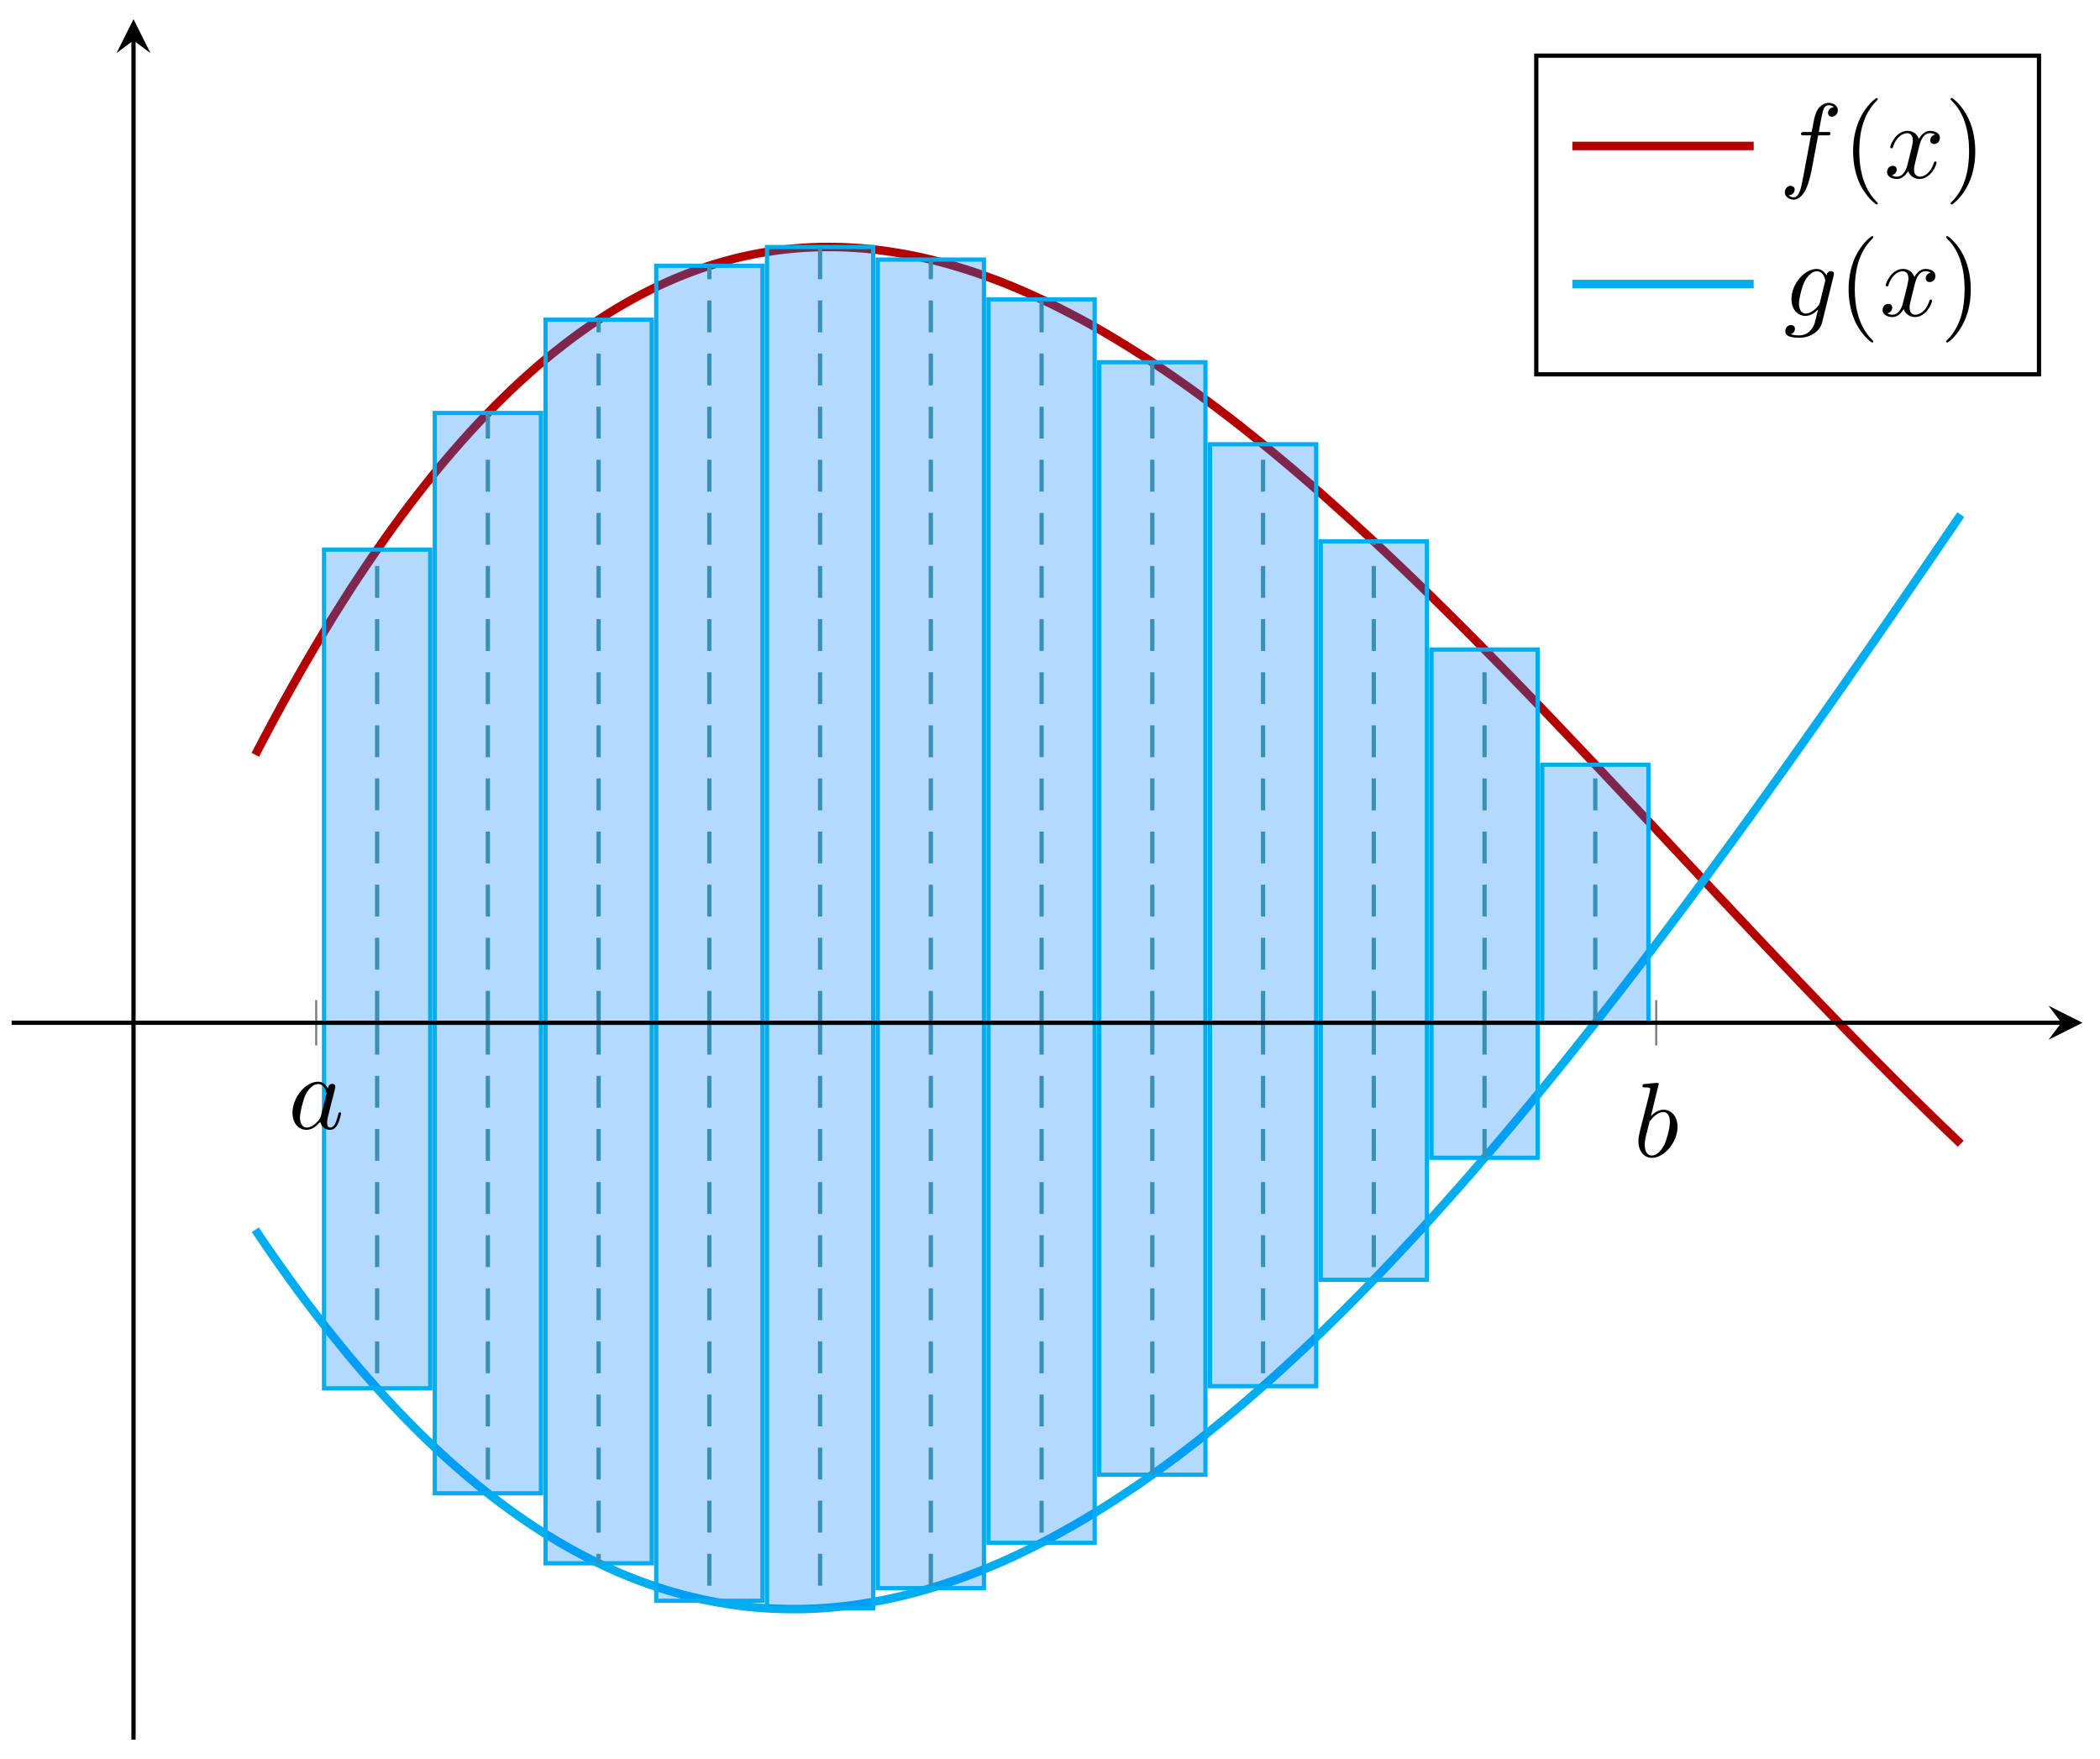
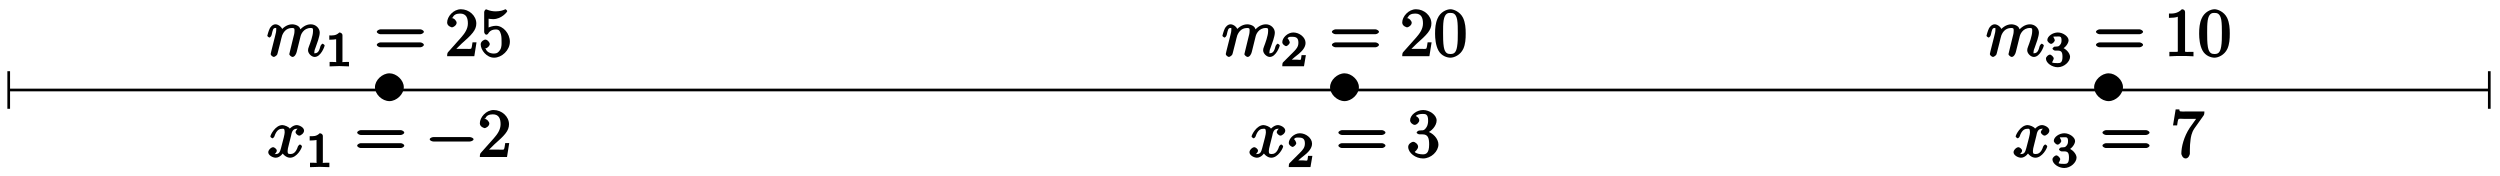
- <svg xmlns="http://www.w3.org/2000/svg" xmlns:xlink="http://www.w3.org/1999/xlink" width="197pt" height="165pt" viewBox="0 0 197 165" version="1.1">
+ <svg xmlns="http://www.w3.org/2000/svg" xmlns:xlink="http://www.w3.org/1999/xlink" width="371pt" height="26pt" viewBox="0 0 371 26" version="1.1">
  <defs>
    <g>
      <symbol overflow="visible" id="glyph0-0">
        <path style="stroke:none;" d="" />
      </symbol>
      <symbol overflow="visible" id="glyph0-1">
-         <path style="stroke:none;" d="M 3.719 -3.766 C 3.531 -4.141 3.25 -4.406 2.797 -4.406 C 1.641 -4.406 0.406 -2.938 0.406 -1.484 C 0.406 -0.547 0.953 0.109 1.719 0.109 C 1.922 0.109 2.422 0.062 3.016 -0.641 C 3.094 -0.219 3.453 0.109 3.922 0.109 C 4.281 0.109 4.5 -0.125 4.672 -0.438 C 4.828 -0.797 4.969 -1.406 4.969 -1.422 C 4.969 -1.531 4.875 -1.531 4.844 -1.531 C 4.75 -1.531 4.734 -1.484 4.703 -1.344 C 4.531 -0.703 4.359 -0.109 3.953 -0.109 C 3.672 -0.109 3.656 -0.375 3.656 -0.562 C 3.656 -0.781 3.672 -0.875 3.781 -1.312 C 3.891 -1.719 3.906 -1.828 4 -2.203 L 4.359 -3.594 C 4.422 -3.875 4.422 -3.891 4.422 -3.938 C 4.422 -4.109 4.312 -4.203 4.141 -4.203 C 3.891 -4.203 3.75 -3.984 3.719 -3.766 Z M 3.078 -1.188 C 3.016 -1 3.016 -0.984 2.875 -0.812 C 2.438 -0.266 2.031 -0.109 1.75 -0.109 C 1.25 -0.109 1.109 -0.656 1.109 -1.047 C 1.109 -1.547 1.422 -2.766 1.656 -3.234 C 1.969 -3.812 2.406 -4.188 2.812 -4.188 C 3.453 -4.188 3.594 -3.375 3.594 -3.312 C 3.594 -3.25 3.578 -3.188 3.562 -3.141 Z M 3.078 -1.188 " />
+         <path style="stroke:none;" d="M 4.625 -2.625 C 4.625 -3.688 3.531 -4.688 2.5 -4.688 C 1.422 -4.688 0.344 -3.672 0.344 -2.625 C 0.344 -1.562 1.422 -0.562 2.5 -0.562 C 3.531 -0.562 4.625 -1.562 4.625 -2.625 Z M 4.625 -2.625 " />
      </symbol>
      <symbol overflow="visible" id="glyph0-2">
-         <path style="stroke:none;" d="M 2.375 -6.812 C 2.375 -6.812 2.375 -6.922 2.25 -6.922 C 2.031 -6.922 1.297 -6.844 1.031 -6.812 C 0.953 -6.812 0.844 -6.797 0.844 -6.625 C 0.844 -6.5 0.938 -6.5 1.094 -6.5 C 1.562 -6.5 1.578 -6.438 1.578 -6.328 C 1.578 -6.266 1.5 -5.922 1.453 -5.719 L 0.625 -2.469 C 0.516 -1.969 0.469 -1.797 0.469 -1.453 C 0.469 -0.516 1 0.109 1.734 0.109 C 2.906 0.109 4.141 -1.375 4.141 -2.812 C 4.141 -3.719 3.609 -4.406 2.812 -4.406 C 2.359 -4.406 1.938 -4.109 1.641 -3.812 Z M 1.453 -3.047 C 1.5 -3.266 1.5 -3.281 1.594 -3.391 C 2.078 -4.031 2.531 -4.188 2.797 -4.188 C 3.156 -4.188 3.422 -3.891 3.422 -3.25 C 3.422 -2.656 3.094 -1.516 2.906 -1.141 C 2.578 -0.469 2.125 -0.109 1.734 -0.109 C 1.391 -0.109 1.062 -0.375 1.062 -1.109 C 1.062 -1.312 1.062 -1.5 1.219 -2.125 Z M 1.453 -3.047 " />
-       </symbol>
-       <symbol overflow="visible" id="glyph0-3">
-         <path style="stroke:none;" d="M 3.656 -3.984 L 4.516 -3.984 C 4.719 -3.984 4.812 -3.984 4.812 -4.188 C 4.812 -4.297 4.719 -4.297 4.547 -4.297 L 3.719 -4.297 L 3.922 -5.438 C 3.969 -5.641 4.109 -6.344 4.172 -6.469 C 4.25 -6.656 4.422 -6.812 4.641 -6.812 C 4.672 -6.812 4.938 -6.812 5.125 -6.625 C 4.688 -6.594 4.578 -6.234 4.578 -6.094 C 4.578 -5.859 4.766 -5.734 4.953 -5.734 C 5.219 -5.734 5.5 -5.969 5.5 -6.344 C 5.5 -6.797 5.047 -7.031 4.641 -7.031 C 4.297 -7.031 3.672 -6.844 3.375 -5.859 C 3.312 -5.656 3.281 -5.547 3.047 -4.297 L 2.359 -4.297 C 2.156 -4.297 2.047 -4.297 2.047 -4.109 C 2.047 -3.984 2.141 -3.984 2.328 -3.984 L 2.984 -3.984 L 2.25 -0.047 C 2.062 0.922 1.891 1.828 1.375 1.828 C 1.328 1.828 1.094 1.828 0.891 1.641 C 1.359 1.609 1.453 1.25 1.453 1.109 C 1.453 0.875 1.266 0.75 1.078 0.75 C 0.812 0.75 0.531 0.984 0.531 1.359 C 0.531 1.797 0.969 2.047 1.375 2.047 C 1.922 2.047 2.328 1.453 2.5 1.078 C 2.828 0.453 3.047 -0.75 3.062 -0.828 Z M 3.656 -3.984 " />
-       </symbol>
-       <symbol overflow="visible" id="glyph0-4">
-         <path style="stroke:none;" d="M 3.328 -3.016 C 3.391 -3.266 3.625 -4.188 4.312 -4.188 C 4.359 -4.188 4.609 -4.188 4.812 -4.062 C 4.531 -4 4.344 -3.766 4.344 -3.516 C 4.344 -3.359 4.453 -3.172 4.719 -3.172 C 4.938 -3.172 5.25 -3.344 5.25 -3.75 C 5.25 -4.266 4.672 -4.406 4.328 -4.406 C 3.75 -4.406 3.406 -3.875 3.281 -3.656 C 3.031 -4.312 2.5 -4.406 2.203 -4.406 C 1.172 -4.406 0.594 -3.125 0.594 -2.875 C 0.594 -2.766 0.703 -2.766 0.719 -2.766 C 0.797 -2.766 0.828 -2.797 0.844 -2.875 C 1.188 -3.938 1.844 -4.188 2.188 -4.188 C 2.375 -4.188 2.719 -4.094 2.719 -3.516 C 2.719 -3.203 2.547 -2.547 2.188 -1.141 C 2.031 -0.531 1.672 -0.109 1.234 -0.109 C 1.172 -0.109 0.953 -0.109 0.734 -0.234 C 0.984 -0.297 1.203 -0.5 1.203 -0.781 C 1.203 -1.047 0.984 -1.125 0.844 -1.125 C 0.531 -1.125 0.297 -0.875 0.297 -0.547 C 0.297 -0.094 0.781 0.109 1.219 0.109 C 1.891 0.109 2.25 -0.594 2.266 -0.641 C 2.391 -0.281 2.75 0.109 3.344 0.109 C 4.375 0.109 4.938 -1.172 4.938 -1.422 C 4.938 -1.531 4.859 -1.531 4.828 -1.531 C 4.734 -1.531 4.719 -1.484 4.688 -1.422 C 4.359 -0.344 3.688 -0.109 3.375 -0.109 C 2.984 -0.109 2.828 -0.422 2.828 -0.766 C 2.828 -0.984 2.875 -1.203 2.984 -1.641 Z M 3.328 -3.016 " />
-       </symbol>
-       <symbol overflow="visible" id="glyph0-5">
-         <path style="stroke:none;" d="M 4.688 -3.766 C 4.703 -3.812 4.719 -3.875 4.719 -3.938 C 4.719 -4.109 4.609 -4.203 4.438 -4.203 C 4.344 -4.203 4.062 -4.141 4.031 -3.781 C 3.844 -4.141 3.5 -4.406 3.094 -4.406 C 1.969 -4.406 0.734 -3.016 0.734 -1.578 C 0.734 -0.594 1.328 0 2.047 0 C 2.641 0 3.109 -0.469 3.203 -0.578 L 3.219 -0.562 C 3.016 0.312 2.891 0.734 2.891 0.75 C 2.844 0.844 2.516 1.828 1.453 1.828 C 1.266 1.828 0.938 1.812 0.656 1.719 C 0.953 1.641 1.062 1.375 1.062 1.203 C 1.062 1.047 0.953 0.859 0.688 0.859 C 0.469 0.859 0.156 1.031 0.156 1.438 C 0.156 1.844 0.516 2.047 1.469 2.047 C 2.719 2.047 3.438 1.266 3.594 0.672 Z M 3.406 -1.281 C 3.344 -1.016 3.109 -0.766 2.891 -0.578 C 2.688 -0.406 2.375 -0.219 2.078 -0.219 C 1.578 -0.219 1.438 -0.734 1.438 -1.141 C 1.438 -1.609 1.719 -2.797 2 -3.297 C 2.266 -3.781 2.688 -4.188 3.109 -4.188 C 3.766 -4.188 3.906 -3.375 3.906 -3.328 C 3.906 -3.281 3.891 -3.219 3.875 -3.188 Z M 3.406 -1.281 " />
+         <path style="stroke:none;" d="M 6.562 -2.297 C 6.734 -2.297 7.125 -2.422 7.125 -2.625 C 7.125 -2.828 6.734 -2.953 6.562 -2.953 L 1.172 -2.953 C 1 -2.953 0.625 -2.828 0.625 -2.625 C 0.625 -2.422 1 -2.297 1.172 -2.297 Z M 6.562 -2.297 " />
      </symbol>
      <symbol overflow="visible" id="glyph1-0">
        <path style="stroke:none;" d="" />
      </symbol>
      <symbol overflow="visible" id="glyph1-1">
-         <path style="stroke:none;" d="M 3.297 2.391 C 3.297 2.359 3.297 2.344 3.125 2.172 C 1.891 0.922 1.562 -0.969 1.562 -2.5 C 1.562 -4.234 1.938 -5.969 3.172 -7.203 C 3.297 -7.328 3.297 -7.344 3.297 -7.375 C 3.297 -7.453 3.266 -7.484 3.203 -7.484 C 3.094 -7.484 2.203 -6.797 1.609 -5.531 C 1.109 -4.438 0.984 -3.328 0.984 -2.5 C 0.984 -1.719 1.094 -0.516 1.641 0.625 C 2.25 1.844 3.094 2.5 3.203 2.5 C 3.266 2.5 3.297 2.469 3.297 2.391 Z M 3.297 2.391 " />
+         <path style="stroke:none;" d="M 3.5 -3.172 C 3.562 -3.422 3.625 -4.188 4.312 -4.188 C 4.359 -4.188 4.469 -4.234 4.688 -4.109 L 4.812 -4.391 C 4.531 -4.344 4.156 -3.922 4.156 -3.672 C 4.156 -3.516 4.453 -3.172 4.719 -3.172 C 4.938 -3.172 5.422 -3.516 5.422 -3.906 C 5.422 -4.422 4.672 -4.734 4.328 -4.734 C 3.75 -4.734 3.266 -4.156 3.297 -4.203 C 3.203 -4.469 2.5 -4.734 2.203 -4.734 C 1.172 -4.734 0.422 -3.281 0.422 -3.031 C 0.422 -2.938 0.703 -2.766 0.719 -2.766 C 0.797 -2.766 1 -2.953 1.016 -3.047 C 1.359 -4.094 1.844 -4.188 2.188 -4.188 C 2.375 -4.188 2.547 -4.25 2.547 -3.672 C 2.547 -3.375 2.375 -2.703 2 -1.312 C 1.844 -0.688 1.672 -0.438 1.234 -0.438 C 1.172 -0.438 1.062 -0.391 0.859 -0.516 L 0.734 -0.234 C 0.984 -0.297 1.375 -0.656 1.375 -0.938 C 1.375 -1.203 0.984 -1.453 0.844 -1.453 C 0.531 -1.453 0.109 -1.031 0.109 -0.703 C 0.109 -0.25 0.781 0.109 1.219 0.109 C 1.891 0.109 2.359 -0.641 2.391 -0.703 L 2.094 -0.812 C 2.219 -0.438 2.75 0.109 3.344 0.109 C 4.375 0.109 5.109 -1.328 5.109 -1.578 C 5.109 -1.688 4.859 -1.859 4.828 -1.859 C 4.734 -1.859 4.531 -1.641 4.516 -1.578 C 4.188 -0.516 3.688 -0.438 3.375 -0.438 C 2.984 -0.438 2.984 -0.594 2.984 -0.922 C 2.984 -1.141 3.047 -1.359 3.156 -1.797 Z M 3.5 -3.172 " />
      </symbol>
      <symbol overflow="visible" id="glyph1-2">
-         <path style="stroke:none;" d="M 2.875 -2.5 C 2.875 -3.266 2.766 -4.469 2.219 -5.609 C 1.625 -6.828 0.766 -7.484 0.672 -7.484 C 0.609 -7.484 0.562 -7.438 0.562 -7.375 C 0.562 -7.344 0.562 -7.328 0.75 -7.141 C 1.734 -6.156 2.297 -4.578 2.297 -2.5 C 2.297 -0.781 1.938 0.969 0.703 2.219 C 0.562 2.344 0.562 2.359 0.562 2.391 C 0.562 2.453 0.609 2.5 0.672 2.5 C 0.766 2.5 1.672 1.812 2.25 0.547 C 2.766 -0.547 2.875 -1.656 2.875 -2.5 Z M 2.875 -2.5 " />
+         <path style="stroke:none;" d="M 0.703 -0.75 C 0.672 -0.594 0.609 -0.375 0.609 -0.312 C 0.609 -0.141 0.922 0.109 1.078 0.109 C 1.203 0.109 1.547 -0.125 1.594 -0.281 C 1.578 -0.234 1.75 -0.812 1.797 -1.062 L 2.031 -1.969 C 2.078 -2.188 2.141 -2.406 2.188 -2.625 C 2.234 -2.797 2.312 -3.094 2.328 -3.125 C 2.469 -3.438 2.828 -4.188 3.781 -4.188 C 4.234 -4.188 4.141 -3.984 4.141 -3.656 C 4.141 -3.406 4.062 -3.125 3.984 -2.828 L 3.703 -1.672 L 3.516 -0.906 C 3.469 -0.703 3.375 -0.375 3.375 -0.312 C 3.375 -0.141 3.703 0.109 3.844 0.109 C 4.156 0.109 4.391 -0.297 4.469 -0.625 C 4.609 -1.172 4.969 -2.625 5.062 -3.016 C 5.094 -3.156 5.453 -4.188 6.547 -4.188 C 6.969 -4.188 6.891 -4 6.891 -3.656 C 6.891 -3.078 6.484 -1.938 6.281 -1.422 C 6.188 -1.172 6.156 -1.062 6.156 -0.875 C 6.156 -0.406 6.672 0.109 7.141 0.109 C 8.078 0.109 8.625 -1.5 8.625 -1.578 C 8.625 -1.688 8.359 -1.859 8.328 -1.859 C 8.234 -1.859 8.062 -1.656 8 -1.5 C 7.859 -0.984 7.719 -0.438 7.172 -0.438 C 7 -0.438 7.094 -0.375 7.094 -0.594 C 7.094 -0.844 7.188 -1.094 7.281 -1.312 C 7.469 -1.828 7.891 -2.938 7.891 -3.5 C 7.891 -4.141 7.312 -4.734 6.562 -4.734 C 5.828 -4.734 5.188 -4.25 4.812 -3.719 L 5.109 -3.594 C 5.109 -3.734 5.031 -4.188 4.75 -4.422 C 4.5 -4.641 4.062 -4.734 3.812 -4.734 C 2.906 -4.734 2.297 -4.047 2.125 -3.812 L 2.422 -3.703 C 2.375 -4.266 1.781 -4.734 1.328 -4.734 C 0.875 -4.734 0.562 -4.297 0.469 -4.109 C 0.297 -3.766 0.109 -3.062 0.109 -3.031 C 0.109 -2.938 0.391 -2.766 0.406 -2.766 C 0.516 -2.766 0.688 -2.938 0.75 -3.156 C 0.922 -3.875 0.953 -4.188 1.312 -4.188 C 1.469 -4.188 1.438 -4.266 1.438 -3.891 C 1.438 -3.672 1.406 -3.562 1.281 -3.047 Z M 0.703 -0.75 " />
+       </symbol>
+       <symbol overflow="visible" id="glyph2-0">
+         <path style="stroke:none;" d="" />
+       </symbol>
+       <symbol overflow="visible" id="glyph2-1">
+         <path style="stroke:none;" d="M 2.516 -4.625 C 2.516 -4.812 2.328 -5.016 2.047 -5.016 C 1.547 -4.516 1.047 -4.578 0.562 -4.578 L 0.562 -3.938 C 0.922 -3.938 1.516 -3.984 1.578 -4.016 L 1.578 -0.766 C 1.578 -0.531 1.766 -0.641 1.078 -0.641 L 0.609 -0.641 L 0.609 0.016 C 0.938 0 1.797 -0.031 2.047 -0.031 C 2.266 -0.031 3.141 0 3.484 0.016 L 3.484 -0.641 L 3.031 -0.641 C 2.328 -0.641 2.516 -0.531 2.516 -0.766 Z M 2.516 -4.625 " />
+       </symbol>
+       <symbol overflow="visible" id="glyph2-2">
+         <path style="stroke:none;" d="M 3.516 -1.656 L 3.109 -1.656 C 3.062 -1.312 3.047 -1.031 2.969 -0.969 C 2.906 -0.922 2.516 -0.984 2.406 -0.984 L 1.125 -0.984 L 1.266 -0.641 C 2 -1.297 2.234 -1.484 2.656 -1.812 C 3.172 -2.234 3.703 -2.797 3.703 -3.469 C 3.703 -4.312 2.781 -5.016 1.891 -5.016 C 1.031 -5.016 0.25 -4.219 0.25 -3.578 C 0.25 -3.219 0.734 -2.984 0.812 -2.984 C 0.969 -2.984 1.359 -3.297 1.359 -3.547 C 1.359 -3.672 1.125 -4.125 1.031 -4.125 C 1.172 -4.422 1.453 -4.375 1.781 -4.375 C 2.484 -4.375 2.641 -4.031 2.641 -3.469 C 2.641 -2.859 2.266 -2.516 2.047 -2.266 L 0.375 -0.594 C 0.297 -0.531 0.25 -0.391 0.25 0 L 3.469 0 L 3.75 -1.656 Z M 3.516 -1.656 " />
+       </symbol>
+       <symbol overflow="visible" id="glyph2-3">
+         <path style="stroke:none;" d="M 1.906 -2.328 C 2.453 -2.328 2.641 -2.141 2.641 -1.406 C 2.641 -0.531 2.328 -0.469 1.938 -0.469 C 1.656 -0.469 1.172 -0.484 1.094 -0.578 C 1.078 -0.578 1.344 -1.016 1.344 -1.156 C 1.344 -1.375 0.984 -1.734 0.766 -1.734 C 0.578 -1.734 0.188 -1.422 0.188 -1.141 C 0.188 -0.484 1.094 0.141 1.938 0.141 C 2.906 0.141 3.766 -0.703 3.766 -1.406 C 3.766 -1.938 3.141 -2.688 2.375 -2.844 L 2.375 -2.453 C 3.094 -2.719 3.547 -3.438 3.547 -3.859 C 3.547 -4.406 2.734 -5.016 1.953 -5.016 C 1.188 -5.016 0.391 -4.453 0.391 -3.891 C 0.391 -3.656 0.75 -3.328 0.953 -3.328 C 1.172 -3.328 1.5 -3.672 1.5 -3.875 C 1.5 -4.078 1.172 -4.422 1.328 -4.406 C 1.328 -4.406 1.672 -4.422 1.938 -4.422 C 2.25 -4.422 2.5 -4.469 2.5 -3.859 C 2.5 -3.562 2.453 -3.375 2.266 -3.156 C 2.047 -2.906 1.984 -2.953 1.641 -2.922 C 1.469 -2.906 1.453 -2.906 1.422 -2.906 C 1.406 -2.906 1.156 -2.703 1.156 -2.625 C 1.156 -2.516 1.406 -2.328 1.531 -2.328 Z M 1.906 -2.328 " />
+       </symbol>
+       <symbol overflow="visible" id="glyph3-0">
+         <path style="stroke:none;" d="" />
+       </symbol>
+       <symbol overflow="visible" id="glyph3-1">
+         <path style="stroke:none;" d="M 6.844 -3.266 C 7 -3.266 7.359 -3.422 7.359 -3.625 C 7.359 -3.812 7 -3.984 6.859 -3.984 L 0.891 -3.984 C 0.75 -3.984 0.375 -3.812 0.375 -3.625 C 0.375 -3.422 0.75 -3.266 0.891 -3.266 Z M 6.859 -1.328 C 7 -1.328 7.359 -1.484 7.359 -1.688 C 7.359 -1.891 7 -2.047 6.844 -2.047 L 0.891 -2.047 C 0.75 -2.047 0.375 -1.891 0.375 -1.688 C 0.375 -1.484 0.75 -1.328 0.891 -1.328 Z M 6.859 -1.328 " />
+       </symbol>
+       <symbol overflow="visible" id="glyph3-2">
+         <path style="stroke:none;" d="M 1.391 -0.812 L 2.438 -1.844 C 4 -3.219 4.641 -3.875 4.641 -4.859 C 4.641 -6 3.578 -6.969 2.359 -6.969 C 1.234 -6.969 0.312 -5.875 0.312 -5 C 0.312 -4.438 1 -4.281 1.031 -4.281 C 1.203 -4.281 1.719 -4.562 1.719 -4.969 C 1.719 -5.219 1.359 -5.656 1.016 -5.656 C 0.938 -5.656 0.922 -5.656 1.141 -5.734 C 1.281 -6.125 1.656 -6.328 2.234 -6.328 C 3.141 -6.328 3.391 -5.688 3.391 -4.859 C 3.391 -4.062 2.938 -3.406 2.391 -2.781 L 0.484 -0.641 C 0.375 -0.531 0.312 -0.406 0.312 0 L 4.344 0 L 4.672 -2.062 L 4.078 -2.062 C 4 -1.594 3.984 -1.281 3.875 -1.125 C 3.812 -1.047 3.281 -1.094 3.062 -1.094 L 1.266 -1.094 Z M 1.391 -0.812 " />
+       </symbol>
+       <symbol overflow="visible" id="glyph3-3">
+         <path style="stroke:none;" d="M 4.641 -2.156 C 4.641 -3.344 3.656 -4.516 2.578 -4.516 C 2.109 -4.516 1.547 -4.312 1.484 -4.25 L 1.484 -5.562 C 1.516 -5.562 1.844 -5.5 2.156 -5.5 C 3.391 -5.5 4.25 -6.562 4.25 -6.688 C 4.25 -6.75 4.062 -6.969 3.984 -6.969 C 3.984 -6.969 3.828 -6.922 3.75 -6.875 C 3.703 -6.844 3.219 -6.656 2.547 -6.656 C 2.156 -6.656 1.688 -6.719 1.219 -6.922 C 1.141 -6.953 1.125 -6.953 1.109 -6.953 C 1 -6.953 0.828 -6.703 0.828 -6.547 L 0.828 -3.594 C 0.828 -3.422 1 -3.188 1.141 -3.188 C 1.219 -3.188 1.359 -3.266 1.391 -3.312 C 1.5 -3.484 1.75 -3.969 2.562 -3.969 C 3.078 -3.969 3.156 -3.672 3.234 -3.484 C 3.391 -3.125 3.406 -2.734 3.406 -2.234 C 3.406 -1.891 3.453 -1.406 3.219 -0.984 C 2.984 -0.594 2.734 -0.391 2.281 -0.391 C 1.562 -0.391 1.156 -0.75 1.062 -1.094 C 0.844 -1.172 0.875 -1.156 0.984 -1.156 C 1.312 -1.156 1.656 -1.562 1.656 -1.797 C 1.656 -2.047 1.312 -2.469 0.984 -2.469 C 0.844 -2.469 0.312 -2.219 0.312 -1.766 C 0.312 -0.906 1.188 0.219 2.297 0.219 C 3.453 0.219 4.641 -0.891 4.641 -2.156 Z M 4.641 -2.156 " />
+       </symbol>
+       <symbol overflow="visible" id="glyph3-4">
+         <path style="stroke:none;" d="M 2.891 -3.516 C 3.703 -3.781 4.453 -4.641 4.453 -5.422 C 4.453 -6.234 3.406 -6.969 2.453 -6.969 C 1.453 -6.969 0.516 -6.203 0.516 -5.438 C 0.516 -5.109 0.906 -4.766 1.203 -4.766 C 1.5 -4.766 1.875 -5.141 1.875 -5.438 C 1.875 -5.938 1.234 -6.094 1.391 -6.094 C 1.516 -6.312 2.047 -6.391 2.406 -6.391 C 2.828 -6.391 3.188 -6.328 3.188 -5.438 C 3.188 -5.312 3.219 -4.859 2.953 -4.422 C 2.656 -3.938 2.453 -3.953 2.203 -3.953 C 2.125 -3.938 1.891 -3.922 1.812 -3.922 C 1.734 -3.906 1.484 -3.734 1.484 -3.625 C 1.484 -3.516 1.734 -3.359 1.906 -3.359 L 2.344 -3.359 C 3.156 -3.359 3.344 -2.844 3.344 -1.859 C 3.344 -0.516 2.844 -0.391 2.406 -0.391 C 1.969 -0.391 1.344 -0.516 1.203 -0.766 C 1.219 -0.766 1.703 -1.141 1.703 -1.531 C 1.703 -1.891 1.266 -2.25 0.984 -2.25 C 0.734 -2.25 0.234 -1.938 0.234 -1.5 C 0.234 -0.594 1.344 0.219 2.438 0.219 C 3.656 0.219 4.719 -0.844 4.719 -1.859 C 4.719 -2.688 3.922 -3.625 2.891 -3.844 Z M 2.891 -3.516 " />
+       </symbol>
+       <symbol overflow="visible" id="glyph3-5">
+         <path style="stroke:none;" d="M 4.75 -3.344 C 4.75 -4.141 4.703 -4.938 4.359 -5.688 C 3.891 -6.641 2.906 -6.969 2.5 -6.969 C 1.891 -6.969 0.984 -6.547 0.578 -5.609 C 0.266 -4.922 0.203 -4.141 0.203 -3.344 C 0.203 -2.609 0.297 -1.594 0.703 -0.844 C 1.141 -0.031 2 0.219 2.484 0.219 C 3.016 0.219 3.953 -0.156 4.391 -1.094 C 4.703 -1.781 4.75 -2.562 4.75 -3.344 Z M 2.484 -0.328 C 2.094 -0.328 1.672 -0.406 1.5 -1.359 C 1.391 -1.969 1.391 -2.875 1.391 -3.469 C 1.391 -4.109 1.391 -4.766 1.469 -5.297 C 1.656 -6.484 2.234 -6.422 2.484 -6.422 C 2.812 -6.422 3.297 -6.406 3.484 -5.406 C 3.578 -4.859 3.578 -4.094 3.578 -3.469 C 3.578 -2.719 3.578 -2.047 3.469 -1.406 C 3.312 -0.453 2.938 -0.328 2.484 -0.328 Z M 2.484 -0.328 " />
+       </symbol>
+       <symbol overflow="visible" id="glyph3-6">
+         <path style="stroke:none;" d="M 4.859 -6.125 C 4.953 -6.234 5 -6.375 5 -6.75 L 2.406 -6.75 C 1.203 -6.75 1.344 -6.703 1.281 -7.062 L 0.734 -7.062 L 0.344 -4.688 L 0.953 -4.688 C 1 -5 1.047 -5.516 1.172 -5.641 C 1.25 -5.703 1.906 -5.656 2.031 -5.656 L 3.766 -5.656 C 3.859 -5.766 3.078 -4.688 2.844 -4.359 C 1.953 -3.016 1.578 -1.5 1.578 -0.484 C 1.578 -0.391 1.75 0.219 2.219 0.219 C 2.672 0.219 2.844 -0.391 2.844 -0.484 L 2.844 -1 C 2.844 -1.547 2.875 -2.094 2.953 -2.625 C 2.984 -2.859 3.078 -3.609 3.516 -4.234 Z M 4.859 -6.125 " />
+       </symbol>
+       <symbol overflow="visible" id="glyph3-7">
+         <path style="stroke:none;" d="M 3.094 -6.547 C 3.094 -6.781 2.938 -6.969 2.625 -6.969 C 1.953 -6.281 1.203 -6.328 0.703 -6.328 L 0.703 -5.688 C 1.094 -5.688 1.797 -5.734 2.016 -5.859 L 2.016 -0.953 C 2.016 -0.594 2.156 -0.641 1.266 -0.641 L 0.766 -0.641 L 0.766 0.016 C 1.297 -0.031 2.156 -0.031 2.562 -0.031 C 2.953 -0.031 3.828 -0.031 4.344 0.016 L 4.344 -0.641 L 3.859 -0.641 C 2.953 -0.641 3.094 -0.578 3.094 -0.953 Z M 3.094 -6.547 " />
      </symbol>
    </g>
-     <clipPath id="clip1">
-       <path d="M 12 11 L 195.363 11 L 195.363 119 L 12 119 Z M 12 11 " />
-     </clipPath>
-     <clipPath id="clip2">
-       <path d="M 12 37 L 195.363 37 L 195.363 163 L 12 163 Z M 12 37 " />
-     </clipPath>
  </defs>
  <g id="surface1">
-     <g clip-path="url(#clip1)" clip-rule="nonzero">
-       <path style="fill:none;stroke-width:0.797;stroke-linecap:butt;stroke-linejoin:miter;stroke:rgb(70%,0%,0%);stroke-opacity:1;stroke-miterlimit:10;" d="M 22.853 92.38 L 23.658 93.919 L 24.462 95.43 L 25.267 96.915 L 26.072 98.368 L 26.873 99.793 L 27.677 101.192 L 28.482 102.563 L 29.287 103.903 L 30.091 105.219 L 30.896 106.504 L 31.697 107.766 L 32.501 108.996 L 33.306 110.199 L 34.111 111.379 L 34.915 112.531 L 35.716 113.656 L 36.521 114.754 L 37.325 115.828 L 38.13 116.875 L 38.935 117.895 L 39.736 118.891 L 40.54 119.859 L 41.345 120.805 L 42.15 121.723 L 42.954 122.617 L 43.755 123.488 L 44.56 124.332 L 45.364 125.152 L 46.169 125.949 L 46.974 126.723 L 47.778 127.473 L 48.579 128.195 L 49.384 128.898 L 50.188 129.578 L 50.993 130.23 L 51.798 130.863 L 52.599 131.472 L 53.403 132.058 L 54.208 132.625 L 55.013 133.164 L 55.817 133.687 L 56.618 134.183 L 57.423 134.66 L 58.227 135.113 L 59.032 135.547 L 59.837 135.961 L 60.641 136.351 L 61.442 136.722 L 62.247 137.07 L 63.052 137.398 L 63.856 137.707 L 64.661 137.996 L 65.462 138.265 L 66.266 138.511 L 67.071 138.742 L 67.876 138.953 L 68.68 139.14 L 69.481 139.312 L 70.286 139.464 L 71.09 139.597 L 71.895 139.711 L 72.7 139.808 L 73.504 139.886 L 74.305 139.949 L 75.11 139.988 L 75.915 140.015 L 76.719 140.019 L 77.524 140.011 L 78.325 139.984 L 79.129 139.937 L 79.934 139.879 L 80.739 139.8 L 81.543 139.703 L 82.344 139.593 L 83.149 139.464 L 83.953 139.324 L 84.758 139.164 L 85.563 138.992 L 86.367 138.8 L 87.168 138.597 L 87.973 138.375 L 88.778 138.14 L 89.582 137.89 L 90.387 137.625 L 91.188 137.347 L 91.992 137.054 L 92.797 136.75 L 93.602 136.429 L 94.406 136.093 L 95.207 135.746 L 96.012 135.383 L 96.816 135.011 L 97.621 134.625 L 98.426 134.222 L 99.227 133.808 L 100.031 133.386 L 100.836 132.949 L 101.641 132.5 L 102.445 132.039 L 103.25 131.562 L 104.051 131.078 L 104.855 130.582 L 105.66 130.074 L 106.465 129.558 L 107.269 129.027 L 108.07 128.488 L 108.875 127.937 L 109.679 127.379 L 110.484 126.809 L 111.289 126.226 L 112.09 125.637 L 112.894 125.035 L 113.699 124.426 L 114.504 123.809 L 115.308 123.18 L 116.113 122.543 L 116.914 121.895 L 117.718 121.242 L 118.523 120.578 L 119.328 119.906 L 120.132 119.231 L 120.933 118.543 L 121.738 117.848 L 122.543 117.145 L 123.347 116.438 L 124.152 115.719 L 124.953 114.996 L 125.757 114.266 L 126.562 113.528 L 127.367 112.785 L 128.171 112.035 L 128.976 111.278 L 129.777 110.516 L 130.581 109.75 L 131.386 108.977 L 132.191 108.199 L 132.995 107.414 L 133.796 106.625 L 134.601 105.832 L 136.21 104.231 L 137.015 103.422 L 137.816 102.61 L 139.425 100.977 L 140.23 100.153 L 141.839 98.497 L 142.64 97.661 L 144.249 95.989 L 145.858 94.301 L 146.659 93.458 L 147.464 92.61 L 149.073 90.907 L 149.878 90.051 L 150.679 89.2 L 151.483 88.341 L 152.288 87.485 L 153.093 86.626 L 153.897 85.77 L 154.698 84.911 L 158.721 80.614 L 159.522 79.755 L 160.327 78.899 L 161.132 78.04 L 161.936 77.184 L 162.741 76.333 L 163.542 75.477 L 164.346 74.626 L 165.956 72.931 L 166.76 72.087 L 167.561 71.243 L 169.17 69.564 L 169.975 68.728 L 170.78 67.896 L 171.584 67.068 L 172.385 66.243 L 173.19 65.419 L 174.799 63.786 L 175.604 62.978 L 176.405 62.173 L 177.209 61.368 L 178.014 60.572 L 179.623 58.993 L 180.424 58.212 L 181.229 57.435 L 182.034 56.661 L 182.838 55.896 " transform="matrix(1.00002,0,0,-1.00002,1.095662,163.1899)" />
-     </g>
-     <g clip-path="url(#clip2)" clip-rule="nonzero">
-       <path style="fill:none;stroke-width:0.797;stroke-linecap:butt;stroke-linejoin:miter;stroke:rgb(0%,67.839%,93.729%);stroke-opacity:1;stroke-miterlimit:10;" d="M 22.853 47.83 L 23.658 46.638 L 24.462 45.466 L 25.267 44.322 L 26.072 43.197 L 26.873 42.091 L 27.677 41.013 L 28.482 39.955 L 29.287 38.916 L 30.091 37.9 L 30.896 36.908 L 31.697 35.931 L 32.501 34.982 L 33.306 34.053 L 34.111 33.142 L 34.915 32.256 L 35.716 31.389 L 36.521 30.541 L 37.325 29.717 L 38.13 28.908 L 38.935 28.123 L 39.736 27.361 L 40.54 26.615 L 41.345 25.893 L 42.15 25.189 L 42.954 24.506 L 43.755 23.842 L 44.56 23.197 L 45.364 22.572 L 46.169 21.967 L 46.974 21.381 L 47.778 20.815 L 48.579 20.264 L 49.384 19.736 L 50.188 19.229 L 50.993 18.736 L 51.798 18.264 L 52.599 17.811 L 53.403 17.377 L 54.208 16.963 L 55.013 16.565 L 55.817 16.186 L 56.618 15.822 L 57.423 15.479 L 58.227 15.154 L 59.032 14.846 L 59.837 14.557 L 60.641 14.287 L 61.442 14.03 L 62.247 13.795 L 63.052 13.572 L 63.856 13.373 L 64.661 13.186 L 65.462 13.018 L 66.266 12.865 L 67.071 12.733 L 67.876 12.612 L 68.68 12.51 L 69.481 12.424 L 70.286 12.358 L 71.09 12.303 L 71.895 12.268 L 72.7 12.248 L 73.504 12.244 L 74.305 12.252 L 75.11 12.28 L 75.915 12.323 L 76.719 12.381 L 77.524 12.455 L 78.325 12.545 L 79.129 12.647 L 79.934 12.768 L 80.739 12.901 L 81.543 13.049 L 82.344 13.213 L 83.149 13.393 L 83.953 13.584 L 84.758 13.795 L 85.563 14.014 L 86.367 14.252 L 87.168 14.502 L 87.973 14.768 L 88.778 15.045 L 89.582 15.338 L 90.387 15.643 L 91.188 15.963 L 91.992 16.295 L 92.797 16.639 L 93.602 16.998 L 94.406 17.373 L 95.207 17.76 L 96.012 18.158 L 96.816 18.568 L 97.621 18.994 L 98.426 19.432 L 99.227 19.881 L 100.031 20.342 L 100.836 20.818 L 101.641 21.303 L 102.445 21.803 L 103.25 22.314 L 104.051 22.838 L 104.855 23.373 L 105.66 23.916 L 106.465 24.475 L 107.269 25.045 L 108.07 25.627 L 108.875 26.217 L 109.679 26.822 L 110.484 27.435 L 111.289 28.06 L 112.09 28.697 L 112.894 29.346 L 113.699 30.002 L 114.504 30.67 L 115.308 31.349 L 116.113 32.041 L 116.914 32.74 L 117.718 33.447 L 118.523 34.17 L 119.328 34.896 L 120.132 35.638 L 120.933 36.385 L 121.738 37.146 L 122.543 37.912 L 123.347 38.689 L 124.152 39.478 L 124.953 40.271 L 125.757 41.08 L 126.562 41.892 L 127.367 42.716 L 128.171 43.548 L 128.976 44.388 L 129.777 45.236 L 130.581 46.095 L 131.386 46.959 L 132.191 47.834 L 132.995 48.716 L 133.796 49.607 L 134.601 50.505 L 135.406 51.412 L 136.21 52.322 L 137.015 53.244 L 137.816 54.173 L 138.62 55.111 L 139.425 56.052 L 140.23 57.005 L 141.034 57.962 L 141.839 58.927 L 142.64 59.896 L 143.444 60.876 L 144.249 61.861 L 145.054 62.853 L 145.858 63.849 L 146.659 64.853 L 147.464 65.864 L 148.269 66.88 L 149.073 67.903 L 149.878 68.935 L 150.679 69.966 L 151.483 71.009 L 152.288 72.056 L 153.093 73.106 L 153.897 74.161 L 154.698 75.224 L 155.503 76.29 L 157.112 78.438 L 158.721 80.61 L 159.522 81.7 L 161.132 83.895 L 161.936 85.001 L 162.741 86.11 L 163.542 87.223 L 164.346 88.341 L 165.151 89.462 L 165.956 90.587 L 166.76 91.715 L 167.561 92.848 L 168.366 93.985 L 169.975 96.266 L 170.78 97.411 L 171.584 98.559 L 172.385 99.711 L 173.995 102.024 L 174.799 103.184 L 175.604 104.348 L 176.405 105.512 L 178.014 107.848 L 178.819 109.02 L 179.623 110.196 L 180.424 111.371 L 181.229 112.547 L 182.838 114.906 " transform="matrix(1.00002,0,0,-1.00002,1.095662,163.1899)" />
-     </g>
-     <path style="fill-rule:nonzero;fill:rgb(0%,50%,100%);fill-opacity:0.3;stroke-width:0.399;stroke-linecap:butt;stroke-linejoin:miter;stroke:rgb(0%,67.839%,93.729%);stroke-opacity:1;stroke-miterlimit:10;" d="M 29.302 67.247 L 39.263 67.247 L 39.263 111.629 L 29.302 111.629 Z M 39.689 67.247 L 49.653 67.247 L 49.653 124.445 L 39.689 124.445 Z M 50.079 67.247 L 60.04 67.247 L 60.04 133.195 L 50.079 133.195 Z M 60.466 67.247 L 70.43 67.247 L 70.43 138.257 L 60.466 138.257 Z M 70.856 67.247 L 80.817 67.247 L 80.817 140.011 L 70.856 140.011 Z M 81.243 67.247 L 91.207 67.247 L 91.207 138.836 L 81.243 138.836 Z M 91.633 67.247 L 101.594 67.247 L 101.594 135.105 L 91.633 135.105 Z M 102.019 67.247 L 111.984 67.247 L 111.984 129.207 L 102.019 129.207 Z M 112.41 67.247 L 122.371 67.247 L 122.371 121.512 L 112.41 121.512 Z M 122.796 67.247 L 132.761 67.247 L 132.761 112.403 L 122.796 112.403 Z M 133.187 67.247 L 143.148 67.247 L 143.148 102.258 L 133.187 102.258 Z M 143.573 67.247 L 153.538 67.247 L 153.538 91.454 L 143.573 91.454 Z M 143.573 67.247 " transform="matrix(1.00002,0,0,-1.00002,1.095662,163.1899)" />
-     <path style="fill-rule:nonzero;fill:rgb(0%,50%,100%);fill-opacity:0.3;stroke-width:0.399;stroke-linecap:butt;stroke-linejoin:miter;stroke:rgb(0%,67.839%,93.729%);stroke-opacity:1;stroke-miterlimit:10;" d="M 29.302 67.247 L 39.263 67.247 L 39.263 32.951 L 29.302 32.951 Z M 39.689 67.247 L 49.653 67.247 L 49.653 23.107 L 39.689 23.107 Z M 50.079 67.247 L 60.04 67.247 L 60.04 16.541 L 50.079 16.541 Z M 60.466 67.247 L 70.43 67.247 L 70.43 13.022 L 60.466 13.022 Z M 70.856 67.247 L 80.817 67.247 L 80.817 12.319 L 70.856 12.319 Z M 81.243 67.247 L 91.207 67.247 L 91.207 14.209 L 81.243 14.209 Z M 91.633 67.247 L 101.594 67.247 L 101.594 18.463 L 91.633 18.463 Z M 102.019 67.247 L 111.984 67.247 L 111.984 24.854 L 102.019 24.854 Z M 112.41 67.247 L 122.371 67.247 L 122.371 33.158 L 112.41 33.158 Z M 122.796 67.247 L 132.761 67.247 L 132.761 43.138 L 122.796 43.138 Z M 133.187 67.247 L 143.148 67.247 L 143.148 54.579 L 133.187 54.579 Z M 143.573 67.247 L 153.538 67.247 Z M 143.573 67.247 " transform="matrix(1.00002,0,0,-1.00002,1.095662,163.1899)" />
-     <path style="fill:none;stroke-width:0.399;stroke-linecap:butt;stroke-linejoin:miter;stroke:rgb(22.235%,56.57%,71.022%);stroke-opacity:1;stroke-dasharray:2.989,1.993;stroke-miterlimit:10;" d="M 34.283 67.247 L 34.283 111.629 M 44.669 67.247 L 44.669 124.445 M 55.059 67.247 L 55.059 133.195 M 65.446 67.247 L 65.446 138.257 M 75.836 67.247 L 75.836 140.011 M 86.223 67.247 L 86.223 138.836 M 96.613 67.247 L 96.613 135.105 M 107 67.247 L 107 129.207 M 117.39 67.247 L 117.39 121.512 M 127.777 67.247 L 127.777 112.403 M 138.167 67.247 L 138.167 102.258 M 148.554 67.247 L 148.554 91.454 " transform="matrix(1.00002,0,0,-1.00002,1.095662,163.1899)" />
-     <path style="fill:none;stroke-width:0.399;stroke-linecap:butt;stroke-linejoin:miter;stroke:rgb(22.235%,56.57%,71.022%);stroke-opacity:1;stroke-dasharray:2.989,1.993;stroke-miterlimit:10;" d="M 34.283 67.247 L 34.283 32.951 M 44.669 67.247 L 44.669 23.107 M 55.059 67.247 L 55.059 16.541 M 65.446 67.247 L 65.446 13.022 M 75.836 67.247 L 75.836 12.319 M 86.223 67.247 L 86.223 14.209 M 96.613 67.247 L 96.613 18.463 M 107 67.247 L 107 24.854 M 117.39 67.247 L 117.39 33.158 M 127.777 67.247 L 127.777 43.138 M 138.167 67.247 L 138.167 54.579 M 148.554 67.247 L 148.554 67.247 " transform="matrix(1.00002,0,0,-1.00002,1.095662,163.1899)" />
-     <path style="fill:none;stroke-width:0.199;stroke-linecap:butt;stroke-linejoin:miter;stroke:rgb(50%,50%,50%);stroke-opacity:1;stroke-miterlimit:10;" d="M 28.568 65.118 L 28.568 69.372 M 154.268 65.118 L 154.268 69.372 " transform="matrix(1.00002,0,0,-1.00002,1.095662,163.1899)" />
-     <path style="fill:none;stroke-width:0.399;stroke-linecap:butt;stroke-linejoin:miter;stroke:rgb(0%,0%,0%);stroke-opacity:1;stroke-miterlimit:10;" d="M -0.002 67.247 L 192.272 67.247 " transform="matrix(1.00002,0,0,-1.00002,1.095662,163.1899)" />
-     <path style=" stroke:none;fill-rule:nonzero;fill:rgb(0%,0%,0%);fill-opacity:1;" d="M 195.363 95.941 L 192.176 94.348 L 193.371 95.941 L 192.176 97.535 " />
-     <path style="fill:none;stroke-width:0.399;stroke-linecap:butt;stroke-linejoin:miter;stroke:rgb(0%,0%,0%);stroke-opacity:1;stroke-miterlimit:10;" d="M 11.428 -0.001 L 11.428 159.398 " transform="matrix(1.00002,0,0,-1.00002,1.095662,163.1899)" />
-     <path style=" stroke:none;fill-rule:nonzero;fill:rgb(0%,0%,0%);fill-opacity:1;" d="M 12.523 1.797 L 10.93 4.984 L 12.523 3.789 L 14.117 4.984 " />
+     <path style="fill:none;stroke-width:0.399;stroke-linecap:butt;stroke-linejoin:miter;stroke:rgb(0%,0%,0%);stroke-opacity:1;stroke-miterlimit:10;" d="M -113.087 -0 L 254.823 -0 " transform="matrix(1.00002,0,0,-1.00005,114.4839,13.35502)" />
+     <path style="fill:none;stroke-width:0.399;stroke-linecap:square;stroke-linejoin:miter;stroke:rgb(0%,0%,0%);stroke-opacity:1;stroke-miterlimit:10;" d="M 0.1 -2.589 L 0.1 2.59 " transform="matrix(-1.00002,0,0,1.00005,1.393308,13.35502)" />
+     <path style="fill:none;stroke-width:0.399;stroke-linecap:square;stroke-linejoin:miter;stroke:rgb(0%,0%,0%);stroke-opacity:1;stroke-miterlimit:10;" d="M 0.099 -2.59 L 0.099 2.589 " transform="matrix(1.00002,0,0,-1.00005,369.3114,13.35502)" />
    <g style="fill:rgb(0%,0%,0%);fill-opacity:1;">
-       <use xlink:href="#glyph0-1" x="27.031" y="105.878" />
+       <use xlink:href="#glyph0-1" x="55.299" y="15.569" />
    </g>
    <g style="fill:rgb(0%,0%,0%);fill-opacity:1;">
-       <use xlink:href="#glyph0-2" x="153.23" y="108.507" />
-     </g>
-     <path style="fill-rule:nonzero;fill:rgb(100%,100%,100%);fill-opacity:1;stroke-width:0.399;stroke-linecap:butt;stroke-linejoin:miter;stroke:rgb(0%,0%,0%);stroke-opacity:1;stroke-miterlimit:10;" d="M 143.019 128.074 L 190.178 128.074 L 190.178 157.964 L 143.019 157.964 Z M 143.019 128.074 " transform="matrix(1.00002,0,0,-1.00002,1.095662,163.1899)" />
-     <path style="fill:none;stroke-width:0.797;stroke-linecap:butt;stroke-linejoin:miter;stroke:rgb(70%,0%,0%);stroke-opacity:1;stroke-miterlimit:10;" d="M -0.001 0.001 L 17.007 0.001 " transform="matrix(1.00002,0,0,-1.00002,147.5046,13.69195)" />
-     <g style="fill:rgb(0%,0%,0%);fill-opacity:1;">
-       <use xlink:href="#glyph0-3" x="166.904" y="16.681" />
+       <use xlink:href="#glyph1-1" x="39.7" y="23.296" />
    </g>
    <g style="fill:rgb(0%,0%,0%);fill-opacity:1;">
-       <use xlink:href="#glyph1-1" x="172.854" y="16.681" />
+       <use xlink:href="#glyph2-1" x="45.395" y="24.791" />
    </g>
    <g style="fill:rgb(0%,0%,0%);fill-opacity:1;">
-       <use xlink:href="#glyph0-4" x="176.728" y="16.681" />
+       <use xlink:href="#glyph3-1" x="52.631" y="23.296" />
    </g>
    <g style="fill:rgb(0%,0%,0%);fill-opacity:1;">
-       <use xlink:href="#glyph1-2" x="182.422" y="16.681" />
-     </g>
-     <path style="fill:none;stroke-width:0.797;stroke-linecap:butt;stroke-linejoin:miter;stroke:rgb(0%,67.839%,93.729%);stroke-opacity:1;stroke-miterlimit:10;" d="M -0.001 -0 L 17.007 -0 " transform="matrix(1.00002,0,0,-1.00002,147.5046,26.64421)" />
-     <g style="fill:rgb(0%,0%,0%);fill-opacity:1;">
-       <use xlink:href="#glyph0-5" x="167.324" y="29.633" />
+       <use xlink:href="#glyph0-2" x="63.147" y="23.296" />
    </g>
    <g style="fill:rgb(0%,0%,0%);fill-opacity:1;">
-       <use xlink:href="#glyph1-1" x="172.433" y="29.633" />
+       <use xlink:href="#glyph3-2" x="70.896" y="23.296" />
    </g>
    <g style="fill:rgb(0%,0%,0%);fill-opacity:1;">
-       <use xlink:href="#glyph0-4" x="176.308" y="29.633" />
+       <use xlink:href="#glyph1-2" x="39.557" y="8.341" />
    </g>
    <g style="fill:rgb(0%,0%,0%);fill-opacity:1;">
-       <use xlink:href="#glyph1-2" x="182.002" y="29.633" />
+       <use xlink:href="#glyph2-1" x="48.305" y="9.836" />
+     </g>
+     <g style="fill:rgb(0%,0%,0%);fill-opacity:1;">
+       <use xlink:href="#glyph3-1" x="55.542" y="8.341" />
+     </g>
+     <g style="fill:rgb(0%,0%,0%);fill-opacity:1;">
+       <use xlink:href="#glyph3-2" x="66.043" y="8.341" />
+       <use xlink:href="#glyph3-3" x="71.024" y="8.341" />
+     </g>
+     <g style="fill:rgb(0%,0%,0%);fill-opacity:1;">
+       <use xlink:href="#glyph0-1" x="197.036" y="15.569" />
+     </g>
+     <g style="fill:rgb(0%,0%,0%);fill-opacity:1;">
+       <use xlink:href="#glyph1-1" x="185.311" y="23.296" />
+     </g>
+     <g style="fill:rgb(0%,0%,0%);fill-opacity:1;">
+       <use xlink:href="#glyph2-2" x="191.005" y="24.791" />
+     </g>
+     <g style="fill:rgb(0%,0%,0%);fill-opacity:1;">
+       <use xlink:href="#glyph3-1" x="198.242" y="23.296" />
+     </g>
+     <g style="fill:rgb(0%,0%,0%);fill-opacity:1;">
+       <use xlink:href="#glyph3-4" x="208.742" y="23.296" />
+     </g>
+     <g style="fill:rgb(0%,0%,0%);fill-opacity:1;">
+       <use xlink:href="#glyph1-2" x="181.294" y="8.341" />
+     </g>
+     <g style="fill:rgb(0%,0%,0%);fill-opacity:1;">
+       <use xlink:href="#glyph2-2" x="190.041" y="9.836" />
+     </g>
+     <g style="fill:rgb(0%,0%,0%);fill-opacity:1;">
+       <use xlink:href="#glyph3-1" x="197.279" y="8.341" />
+     </g>
+     <g style="fill:rgb(0%,0%,0%);fill-opacity:1;">
+       <use xlink:href="#glyph3-2" x="207.779" y="8.341" />
+       <use xlink:href="#glyph3-5" x="212.761" y="8.341" />
+     </g>
+     <g style="fill:rgb(0%,0%,0%);fill-opacity:1;">
+       <use xlink:href="#glyph0-1" x="310.425" y="15.569" />
+     </g>
+     <g style="fill:rgb(0%,0%,0%);fill-opacity:1;">
+       <use xlink:href="#glyph1-1" x="298.701" y="23.296" />
+     </g>
+     <g style="fill:rgb(0%,0%,0%);fill-opacity:1;">
+       <use xlink:href="#glyph2-3" x="304.395" y="24.791" />
+     </g>
+     <g style="fill:rgb(0%,0%,0%);fill-opacity:1;">
+       <use xlink:href="#glyph3-1" x="311.631" y="23.296" />
+     </g>
+     <g style="fill:rgb(0%,0%,0%);fill-opacity:1;">
+       <use xlink:href="#glyph3-6" x="322.132" y="23.296" />
+     </g>
+     <g style="fill:rgb(0%,0%,0%);fill-opacity:1;">
+       <use xlink:href="#glyph1-2" x="294.684" y="8.341" />
+     </g>
+     <g style="fill:rgb(0%,0%,0%);fill-opacity:1;">
+       <use xlink:href="#glyph2-3" x="303.431" y="9.836" />
+     </g>
+     <g style="fill:rgb(0%,0%,0%);fill-opacity:1;">
+       <use xlink:href="#glyph3-1" x="310.668" y="8.341" />
+     </g>
+     <g style="fill:rgb(0%,0%,0%);fill-opacity:1;">
+       <use xlink:href="#glyph3-7" x="321.169" y="8.341" />
+       <use xlink:href="#glyph3-5" x="326.15" y="8.341" />
    </g>
  </g>
</svg>
